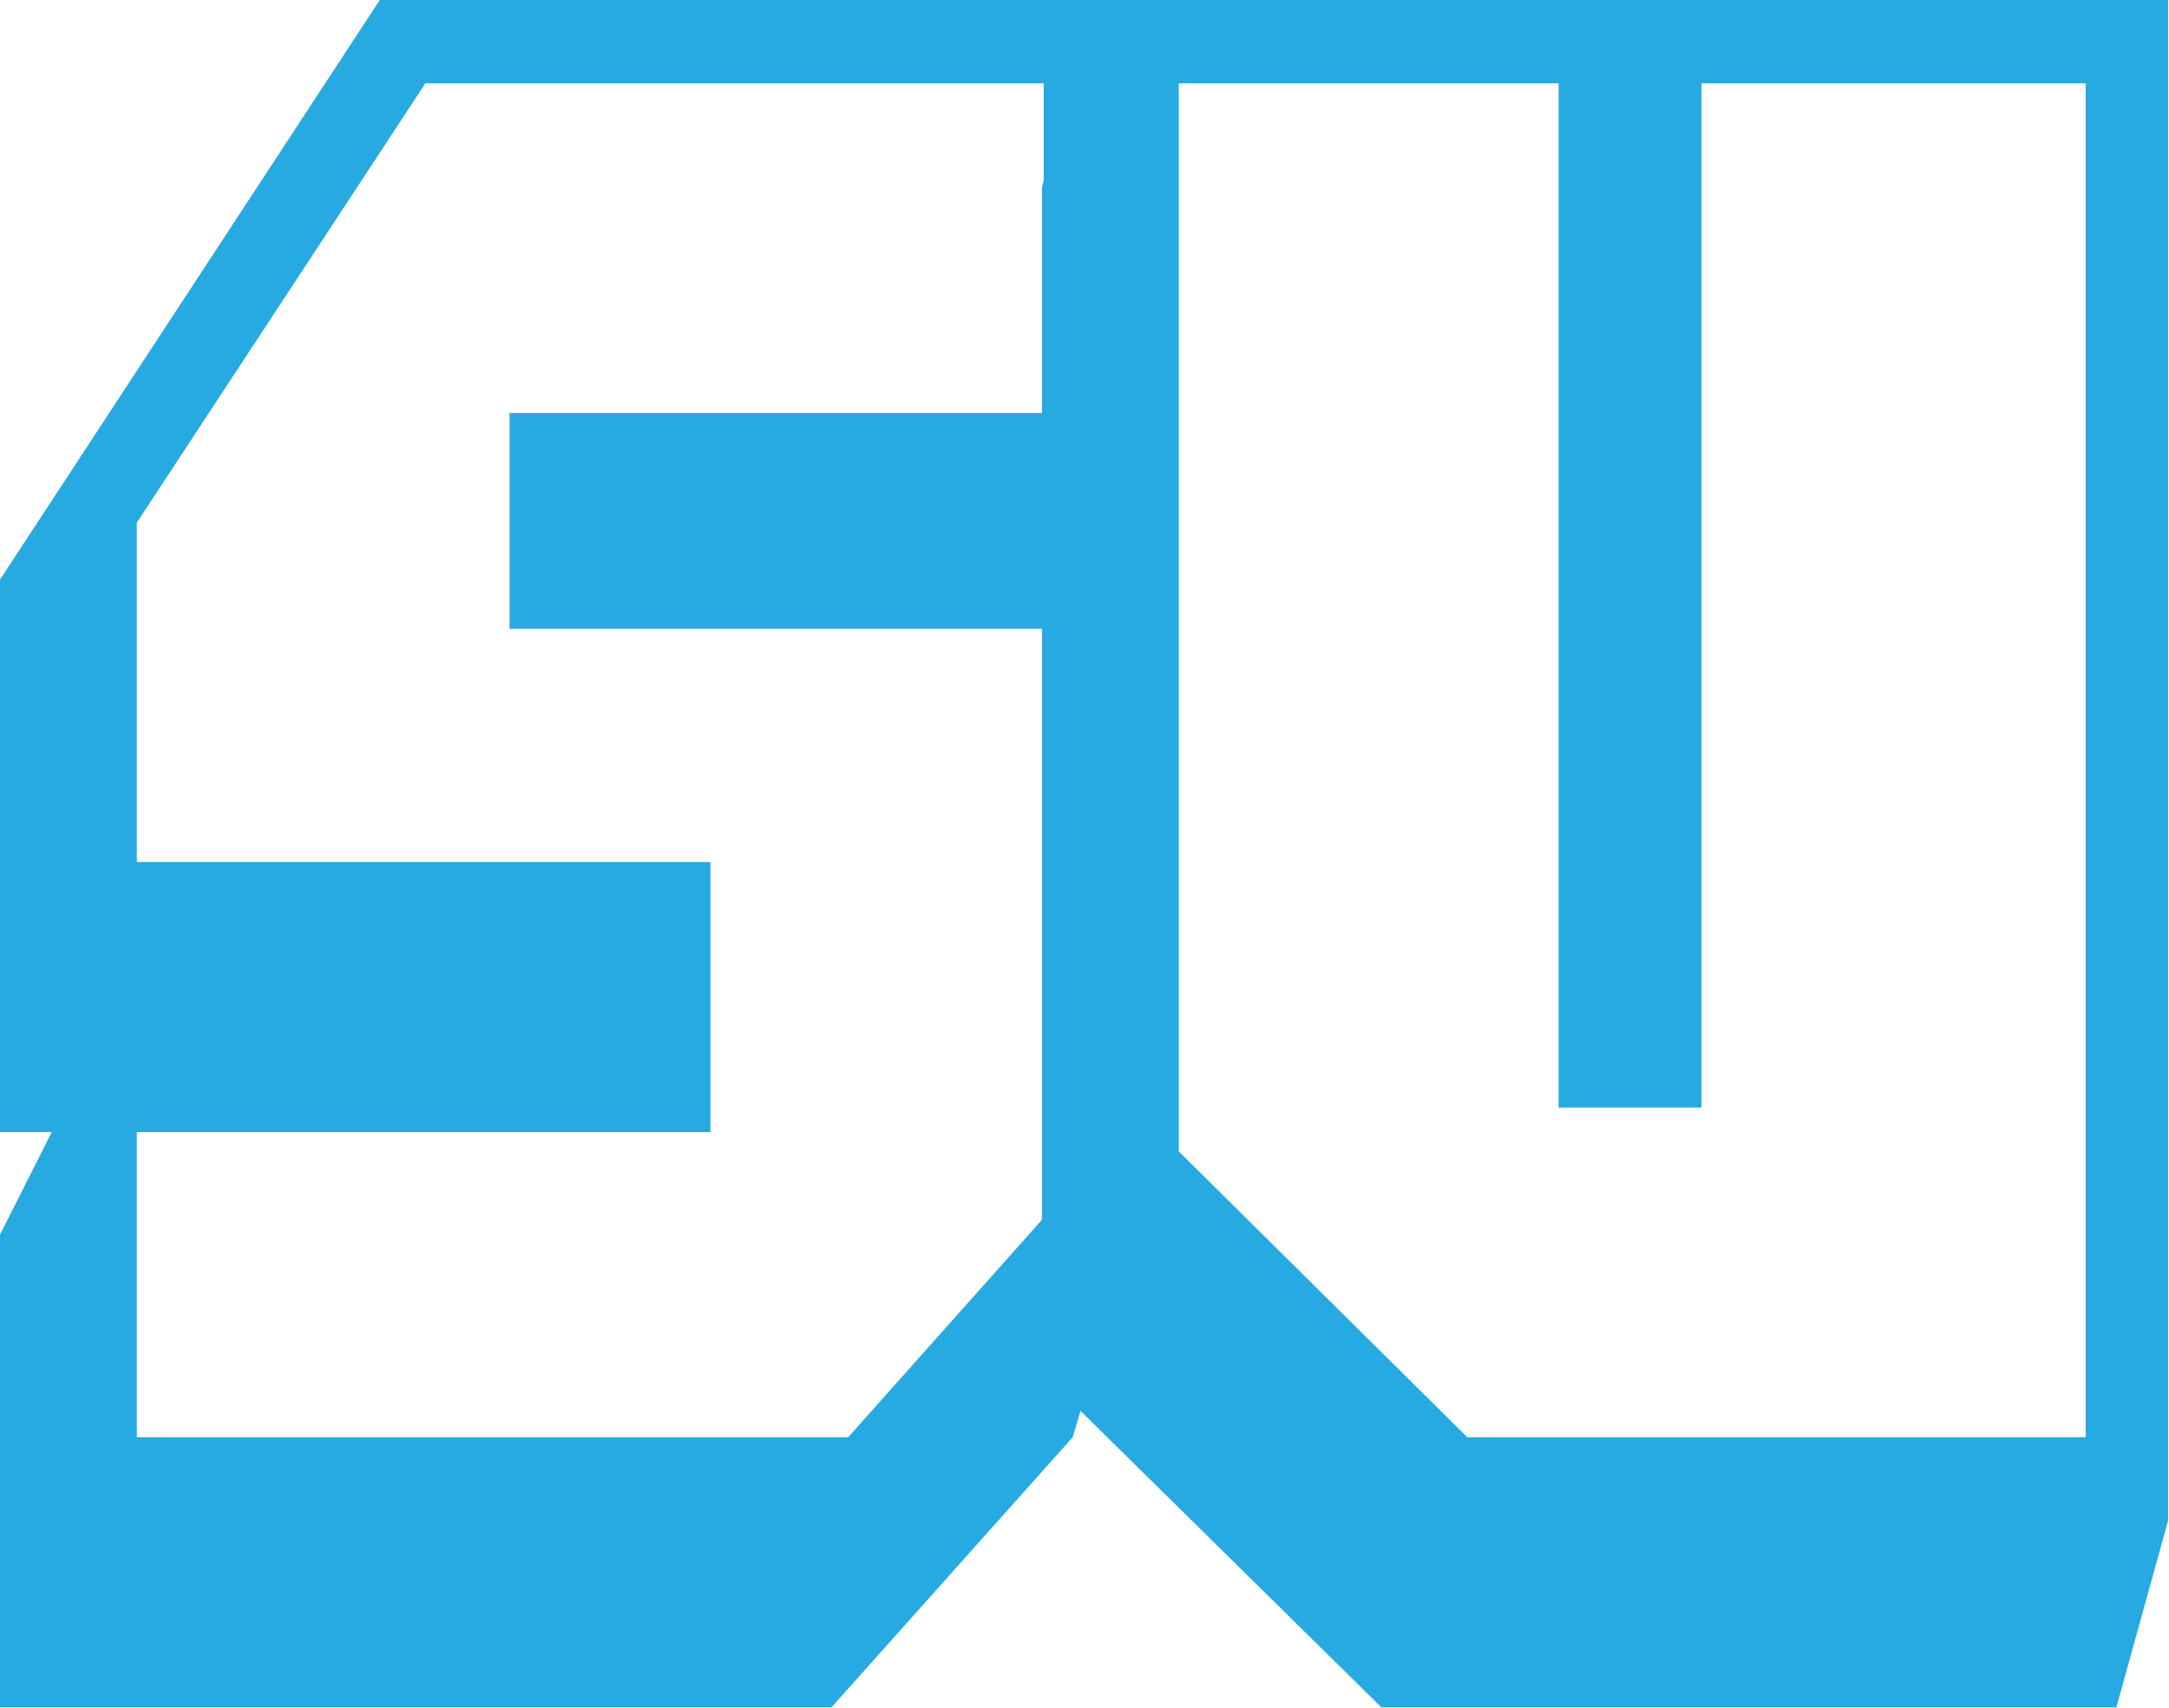
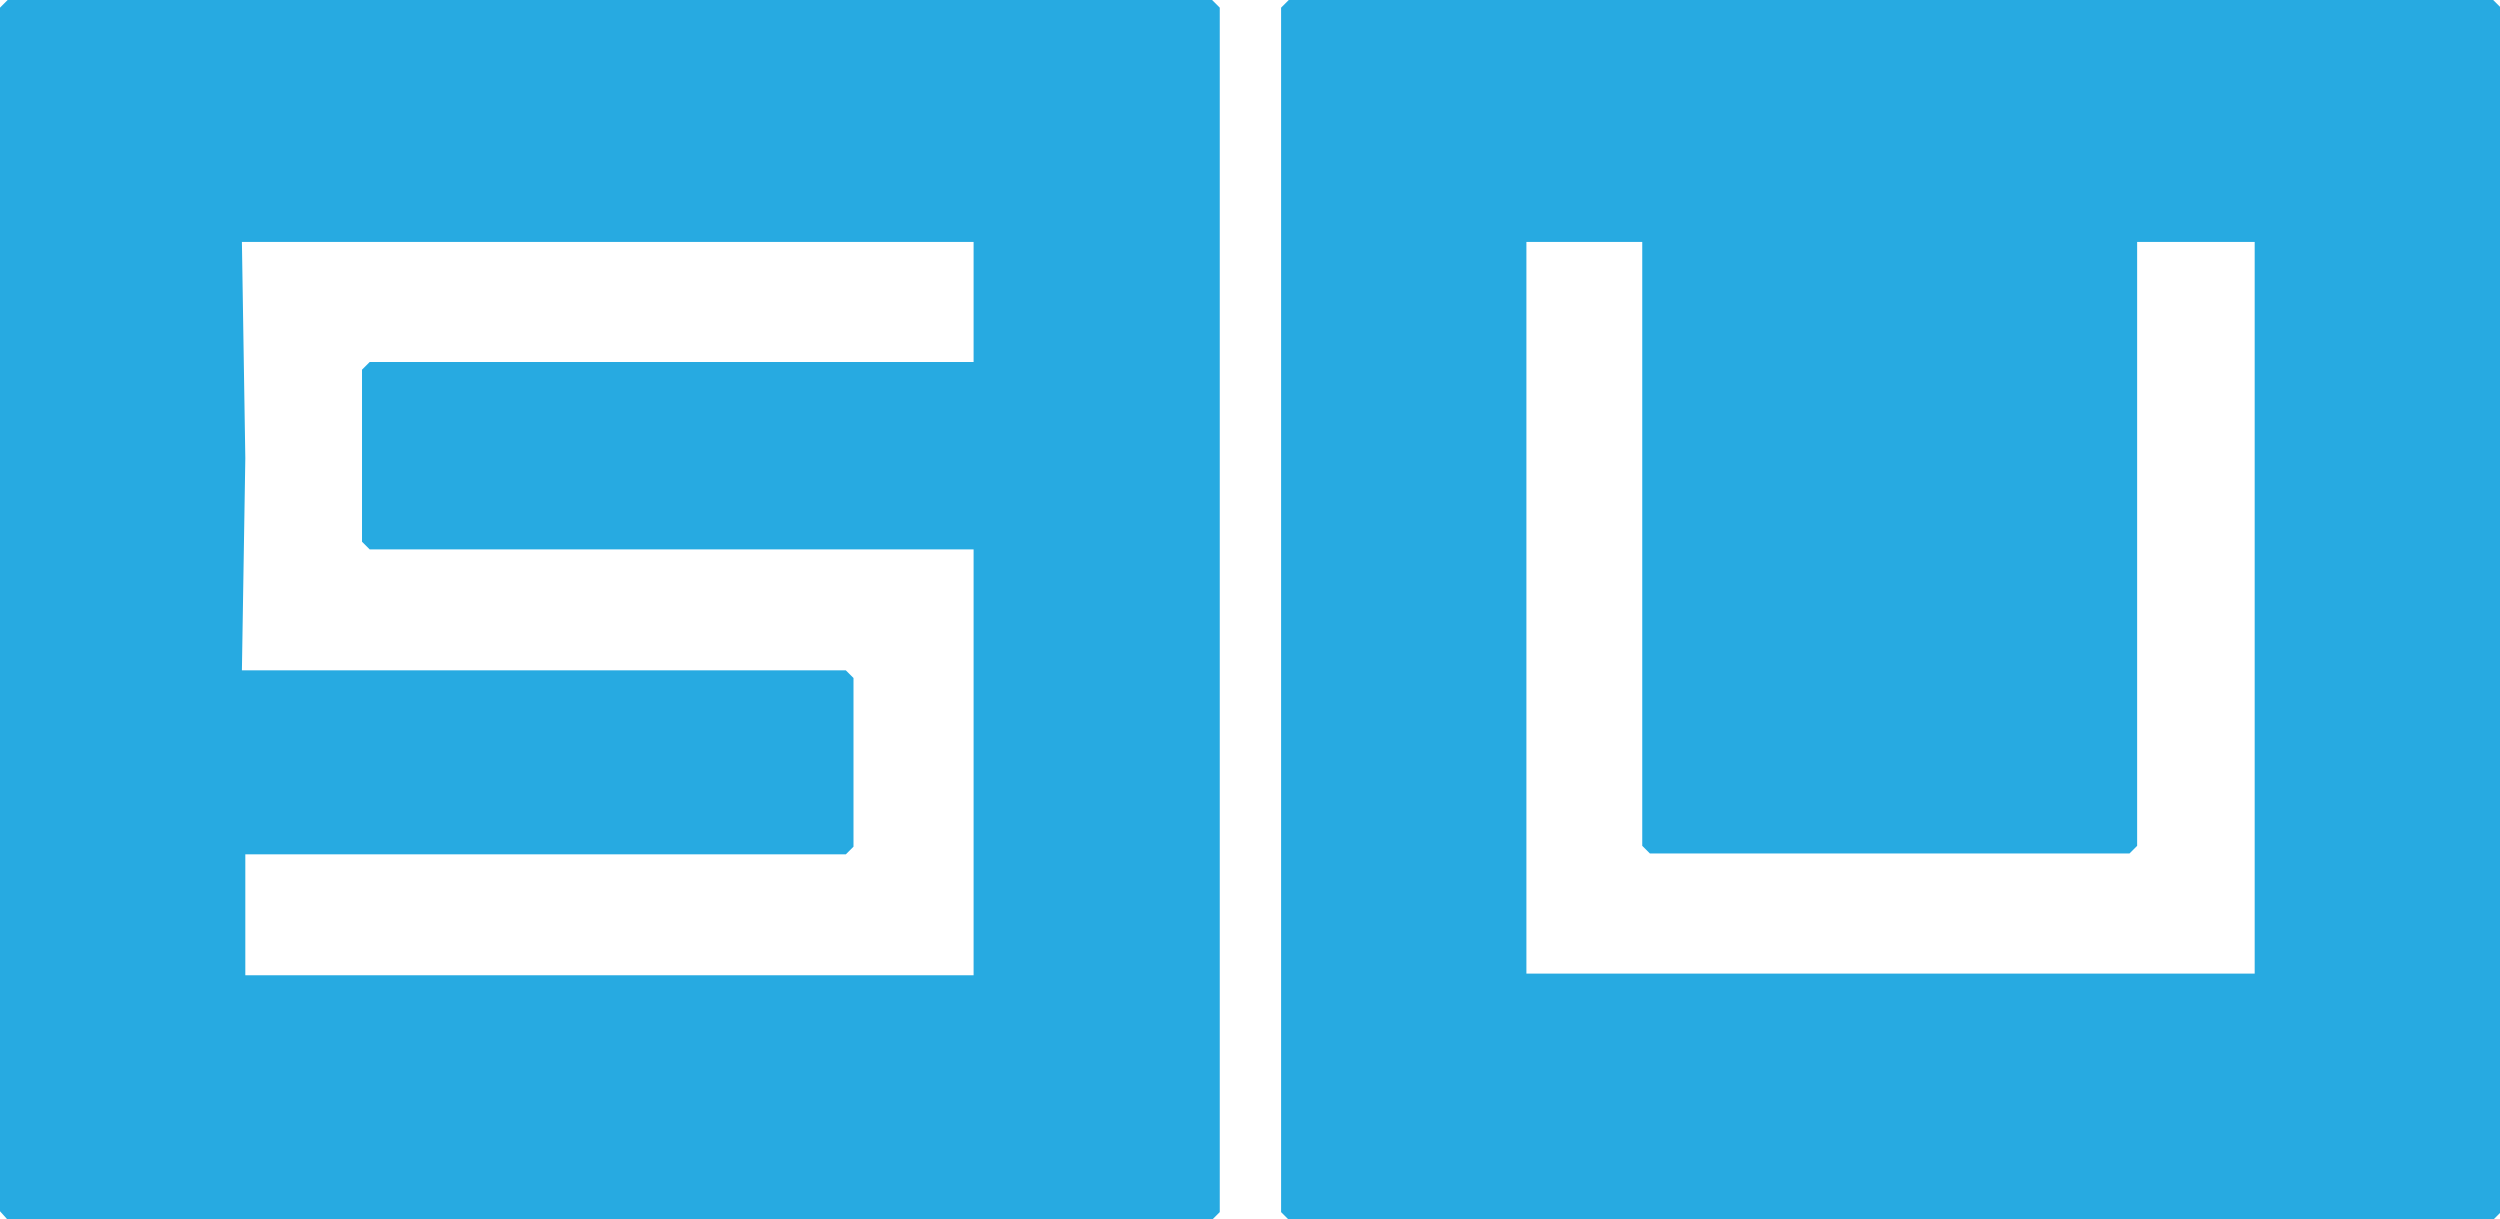
- <svg xmlns="http://www.w3.org/2000/svg" version="1.1" id="Layer_1" x="0px" y="0px" viewBox="0 0 247.3 194.7" style="enable-background:new 0 0 247.3 194.7;" xml:space="preserve">
+ <svg xmlns="http://www.w3.org/2000/svg" version="1.1" id="Layer_1" x="0px" y="0px" viewBox="0 0 293.5 143.1" style="enable-background:new 0 0 293.5 143.1;" xml:space="preserve">
  <style type="text/css">
	.st0{fill:#27AAE1;}
</style>
-   <path class="st0" d="M128.5,0h-3.7H43.3L0,66.1v63h5.9L0,140.8v53.9h94.8l27.5-30.8l0.9-3l34.3,33.8h83.8l5.9-21.3V0H128.5z   M15.6,163.9v-34.8H81V98.3H15.6V59.6L48.5,9.5H119v11.1l-0.2,0.8v25.7H58.1v24.6h60.7v67.4l-22.1,24.8H15.6z M237.8,163.9h-70.5  l-32.9-32.6V9.5h43.3v116.8H194V9.5h43.8V163.9z" />
+   <g>
+     <path class="st0" d="M0.9,0h141.4l0.9,0.9v141.4l-0.9,0.9H0.9L0,142.2V0.9L0.9,0z M28.4,28.4l0.4,25.4l-0.4,24.9h70.9l0.9,0.9v19.8   l-0.9,0.9H28.8v14.2h85.5V64.5H43.4l-0.9-0.9V43.4l0.9-0.9h70.9V28.4H28.4z" />
+     <path class="st0" d="M151.3,0h141.4l0.9,0.9v141.4l-0.9,0.9H151.3l-0.9-0.9V0.9L151.3,0z M179.2,28.4v85.9h85.5V28.4h-13.8v70.9   l-0.9,0.9h-56.3l-0.9-0.9V28.4H179.2z" />
+   </g>
</svg>
